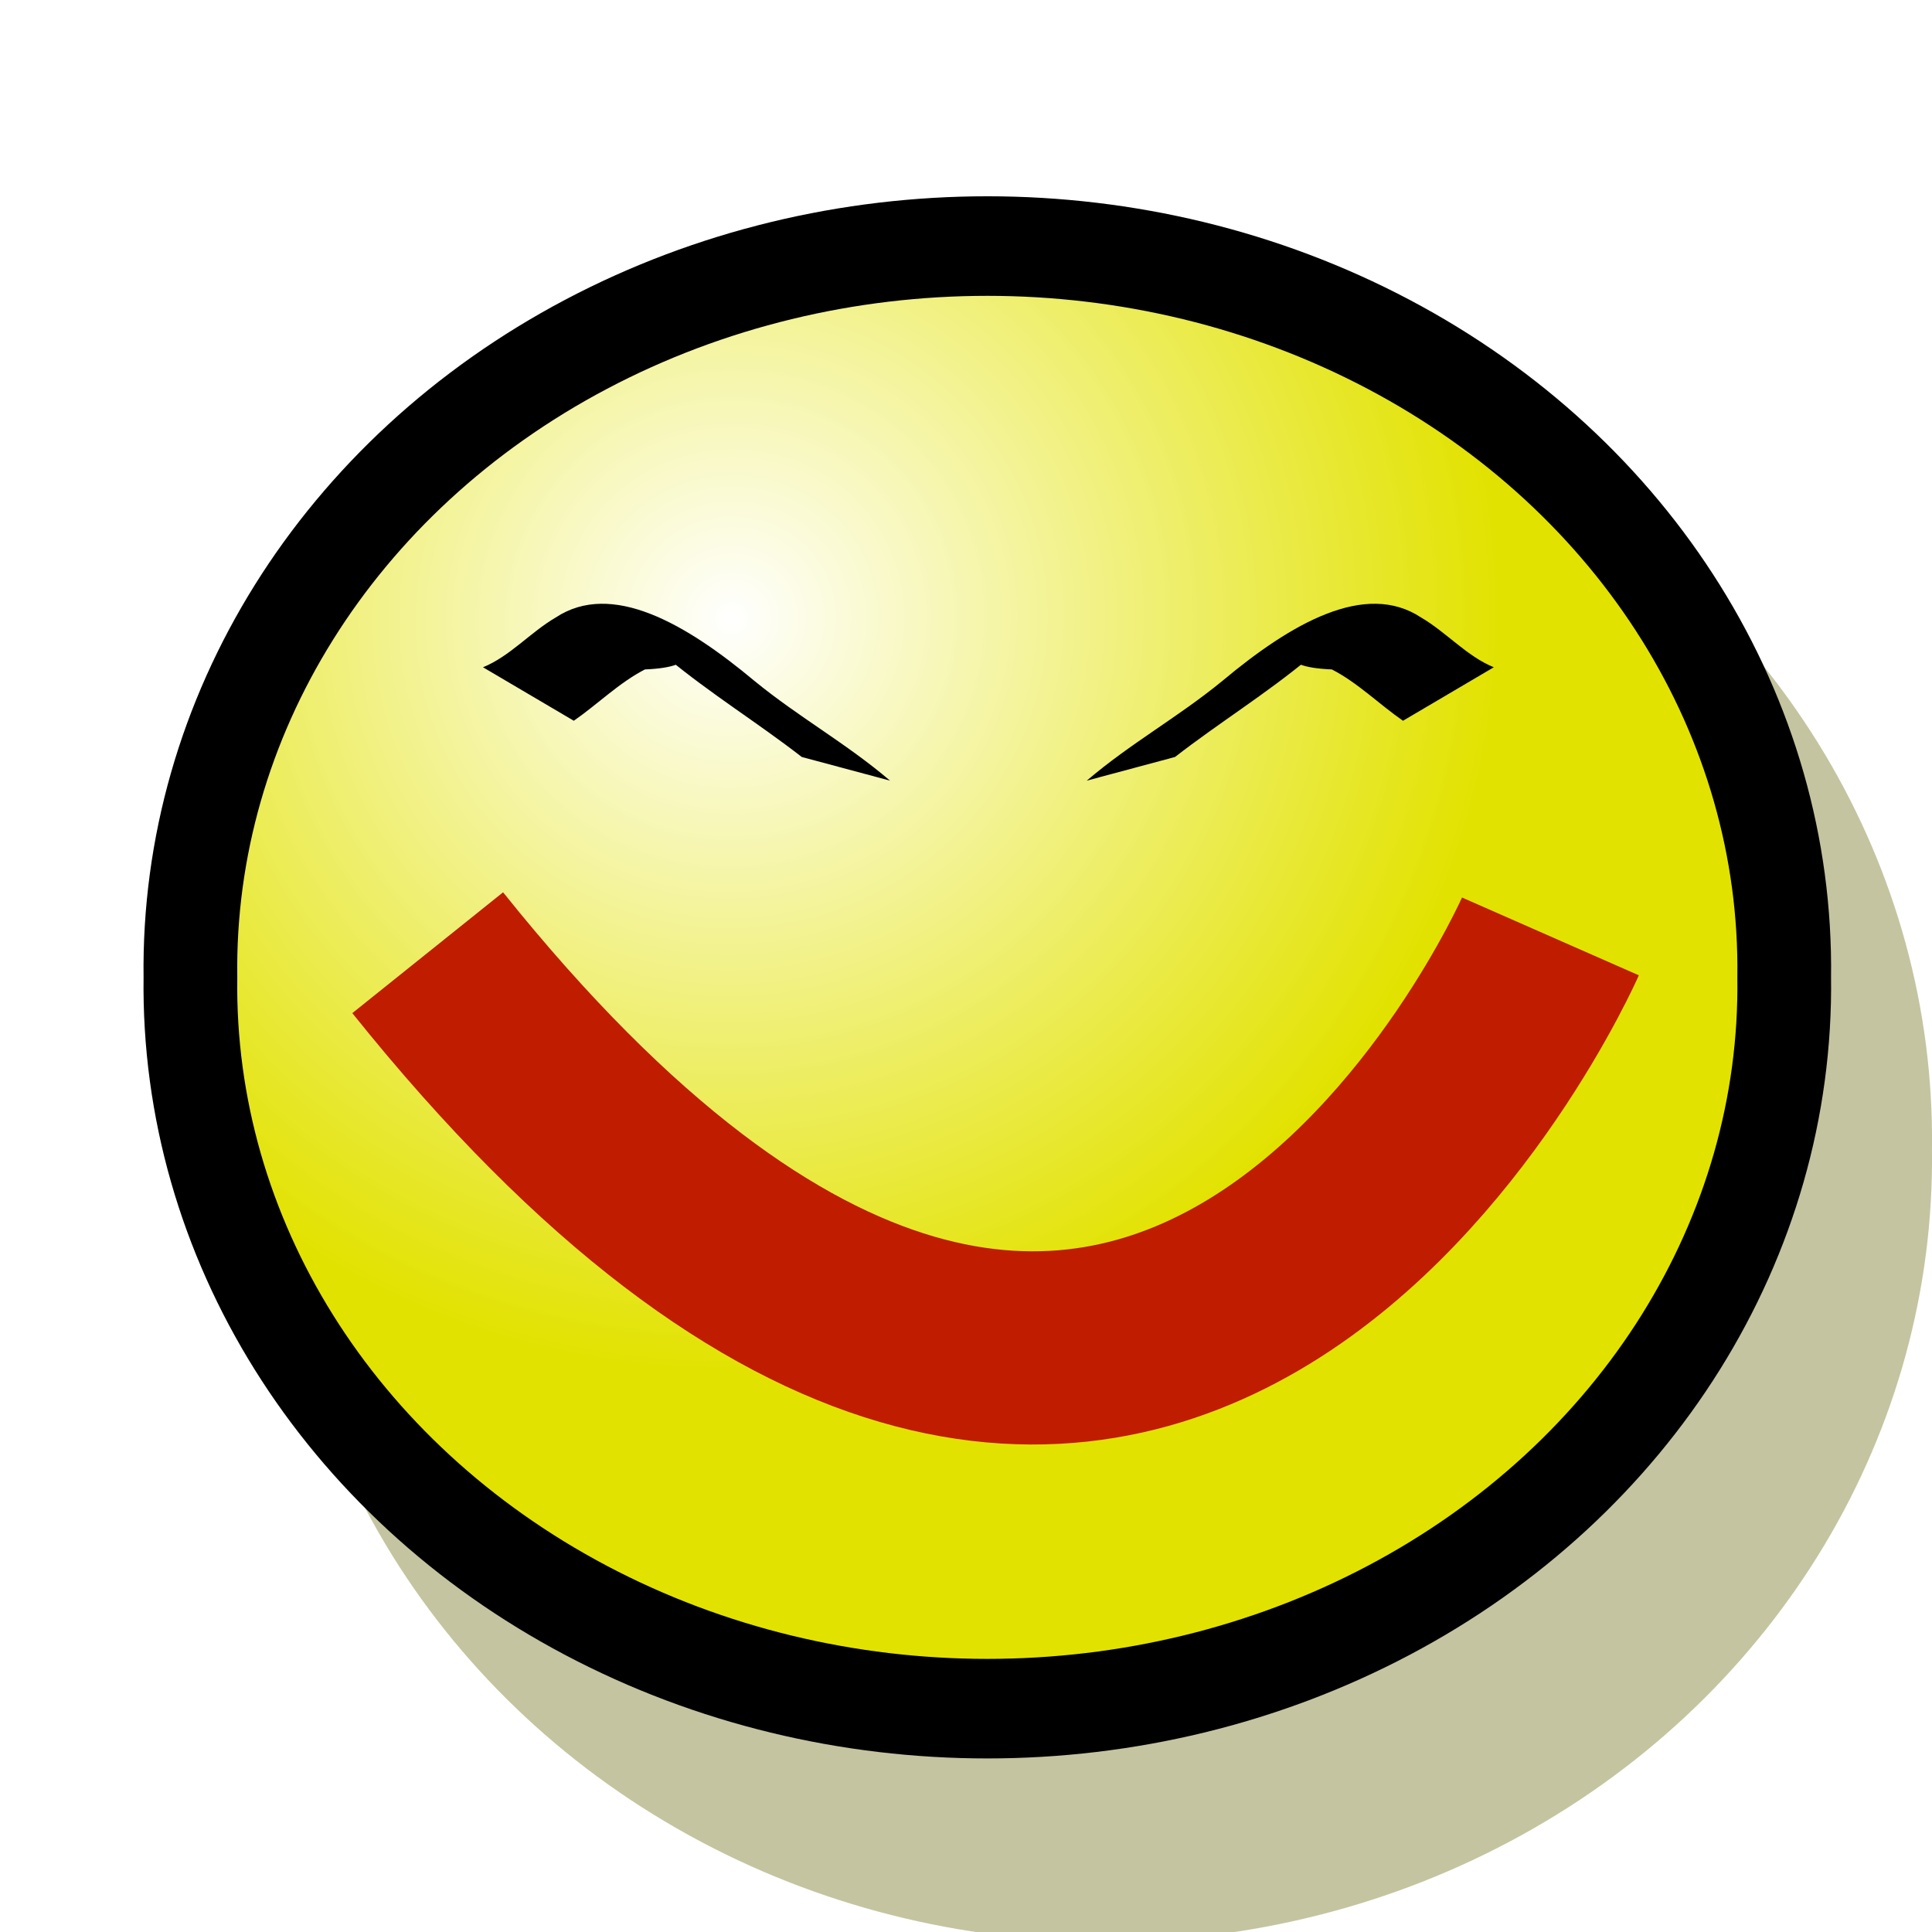
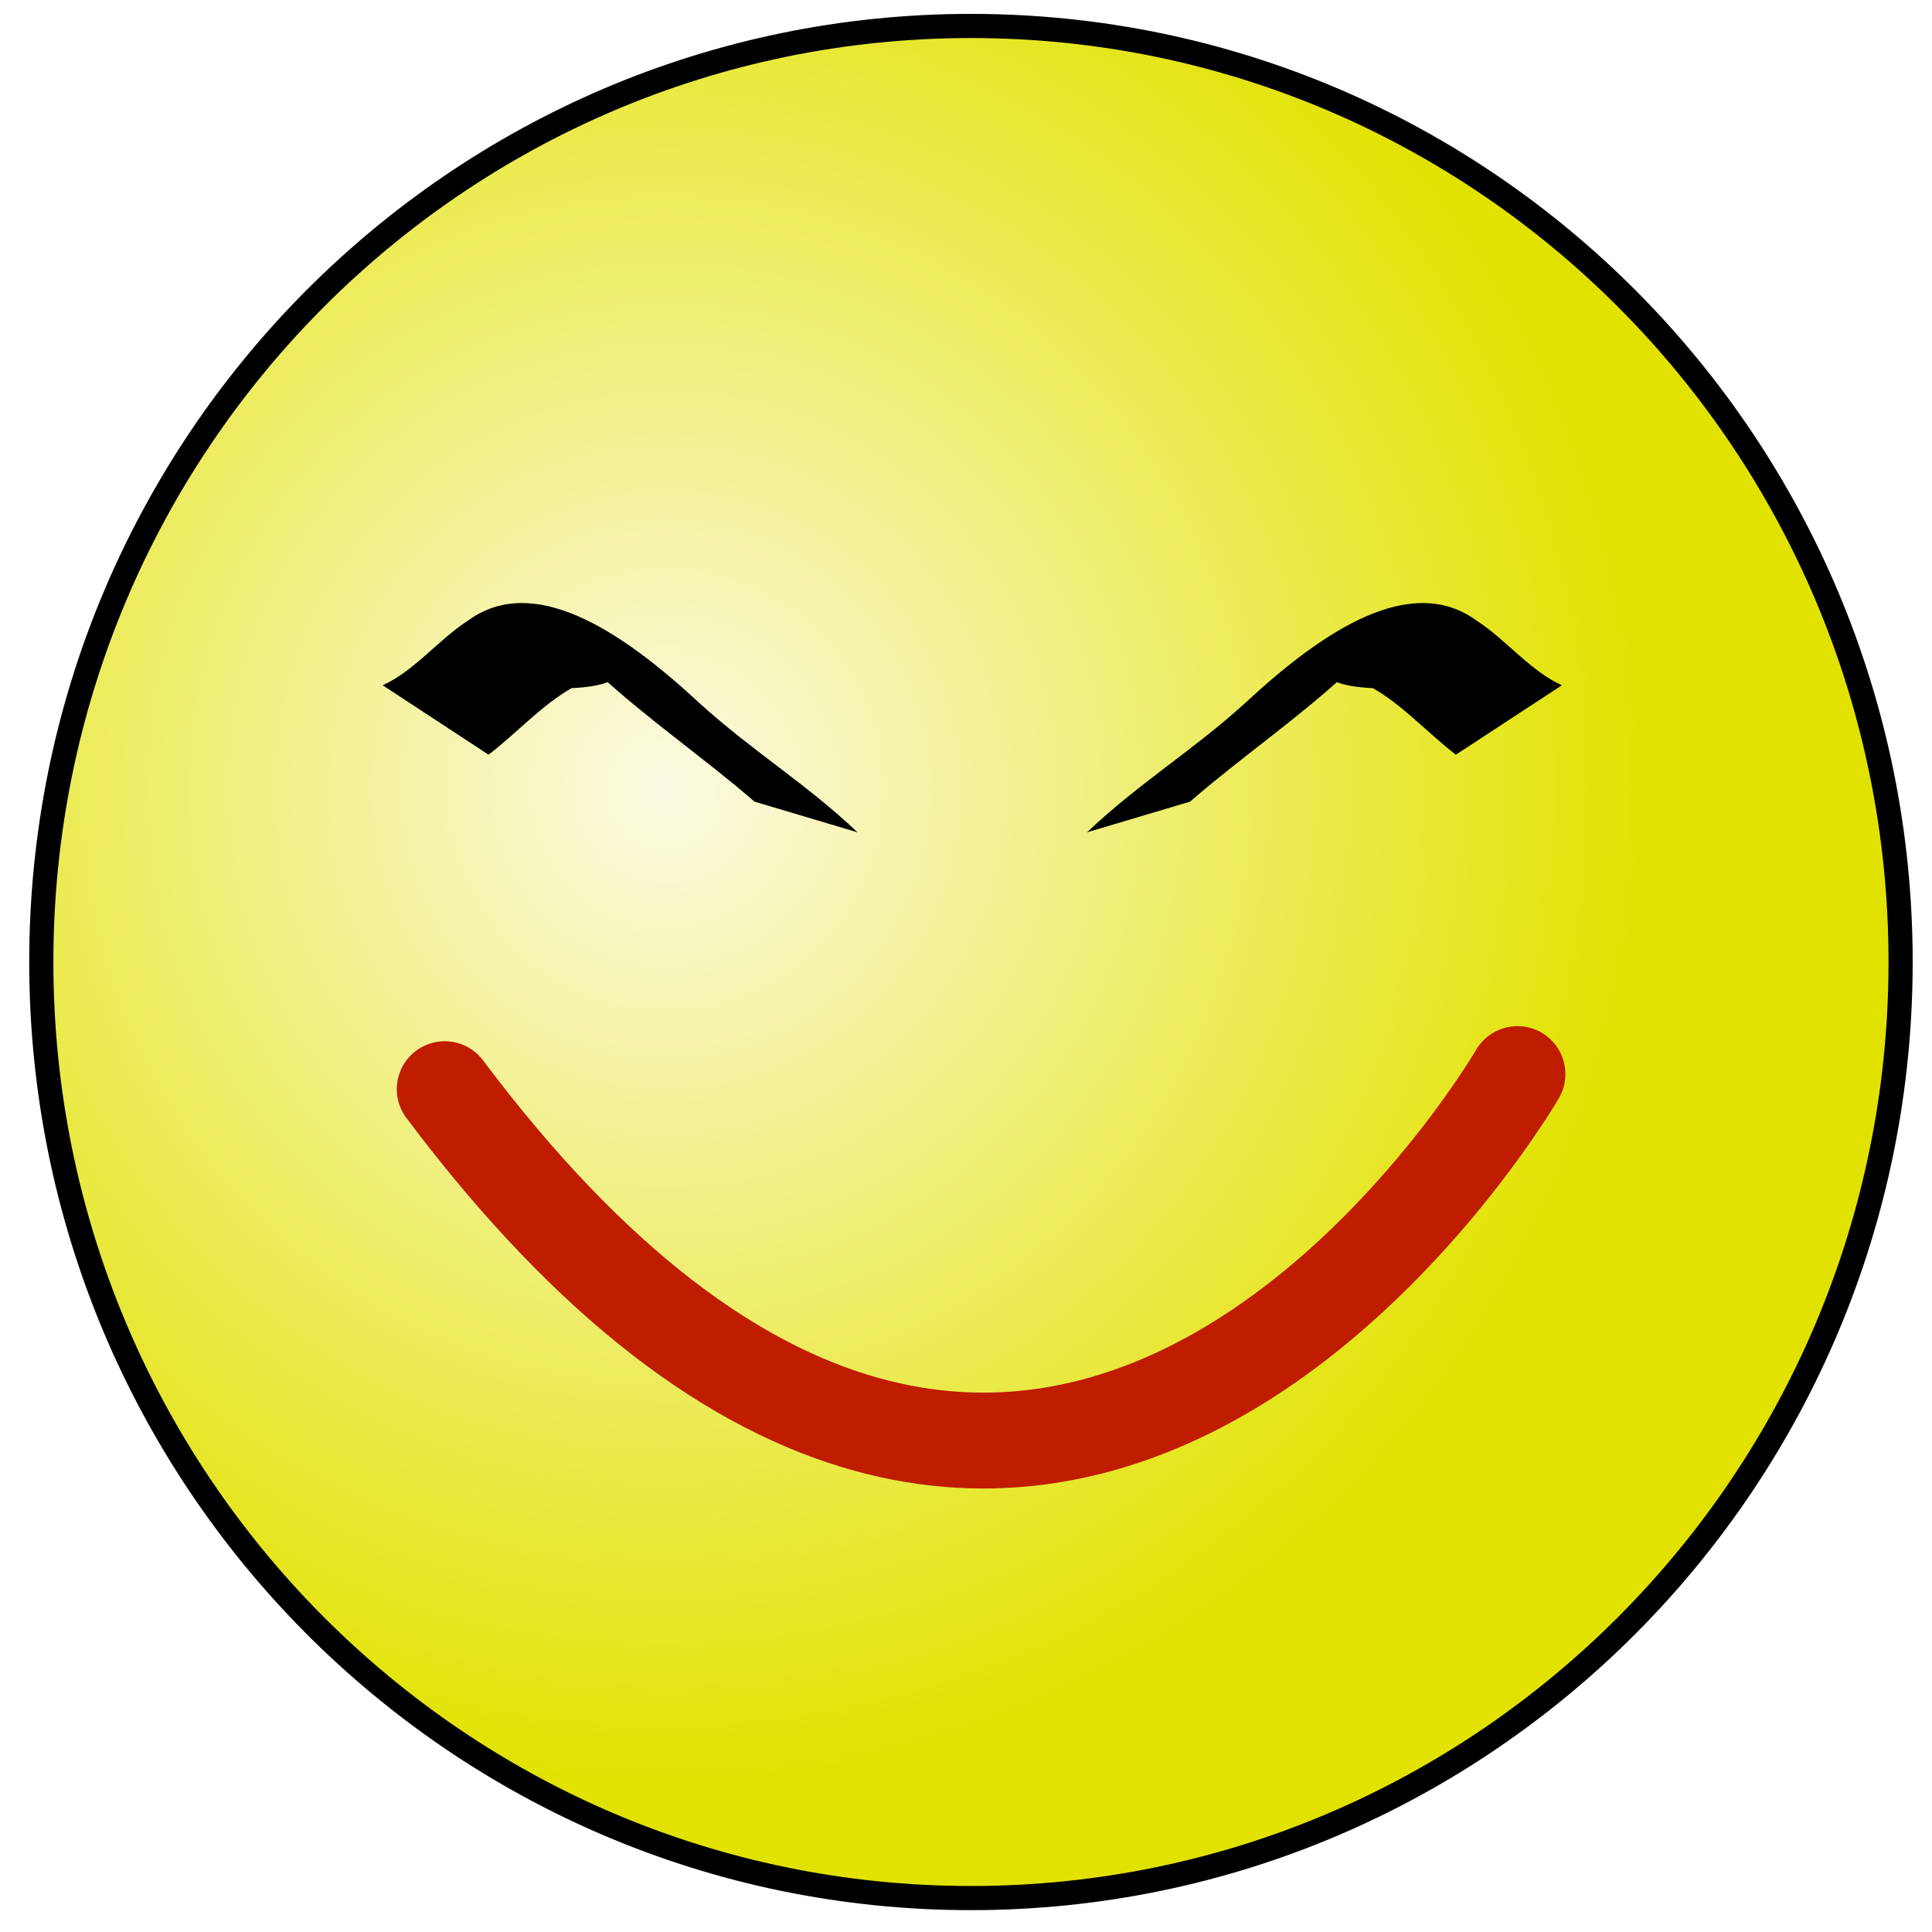
- <svg xmlns="http://www.w3.org/2000/svg" xmlns:xlink="http://www.w3.org/1999/xlink" width="16px" height="16px" id="svg1371">
+ <svg xmlns="http://www.w3.org/2000/svg" xmlns:xlink="http://www.w3.org/1999/xlink" width="16px" height="16px" id="svg1371" version="1.1">
  <defs id="defs1373">
    <linearGradient id="linearGradient2288">
-       <stop style="stop-color:#ffffff;stop-opacity:1;" offset="0" id="stop2290" />
+       <stop style="stop-color:#fbfae3;stop-opacity:1" offset="0" id="stop2290" />
      <stop style="stop-color:#e2e200;stop-opacity:1;" offset="1" id="stop2292" />
    </linearGradient>
-     <radialGradient xlink:href="#linearGradient2288" id="radialGradient2294" cx="6.059" cy="5.228" fx="6.059" fy="5.228" r="6.988" gradientTransform="matrix(0.181248,0.825233,-0.896241,0.174382,9.646434,-0.233635)" gradientUnits="userSpaceOnUse" />
+     <radialGradient xlink:href="#linearGradient2288" id="radialGradient1513" gradientUnits="userSpaceOnUse" gradientTransform="matrix(1.166619,0,0,1.185881,-1.497508,-2.085333)" cx="6.009" cy="7.271" fx="6.009" fy="7.271" r="6.988" />
  </defs>
  <g id="layer1">
-     <path style="fill:#616100;fill-opacity:0.369;stroke:none;stroke-width:0.776;stroke-miterlimit:4;stroke-dasharray:none;stroke-opacity:1" id="path2296" d="M 14.776 8.477 A 6.6 5.631 0 1 1  1.577,8.477 A 6.6 5.631 0 1 1  14.776 8.477 z" transform="matrix(1.037543,0,0,1.151246,0.669018,-0.241687)" />
-     <path style="fill:url(#radialGradient2294);fill-opacity:1.0;stroke:#000000;stroke-width:0.776;stroke-miterlimit:4;stroke-dasharray:none;stroke-opacity:1" id="path1397" d="M 14.776 8.477 A 6.6 5.631 0 1 1  1.577,8.477 A 6.6 5.631 0 1 1  14.776 8.477 z" transform="matrix(1,0,0,1.062455,0,-0.912332)" />
-     <path style="fill:#000000;fill-opacity:1;fill-rule:nonzero;stroke:none;stroke-width:1px;stroke-linecap:butt;stroke-linejoin:miter;stroke-opacity:1" id="path2276" d="M 11.619,5.969 C 11.42,5.831 11.244,5.654 11.03,5.544 C 10.041,5.503 11.597,4.849 10.844,5.448 C 10.477,5.752 10.101,5.982 9.731,6.269 L 9,6.465 C 9.369,6.151 9.75,5.944 10.122,5.64 C 10.691,5.164 11.306,4.808 11.769,5.114 C 11.978,5.236 12.149,5.436 12.371,5.526 L 11.619,5.969 z " />
-     <path style="fill:#000000;fill-opacity:1;fill-rule:nonzero;stroke:none;stroke-width:1px;stroke-linecap:butt;stroke-linejoin:miter;stroke-opacity:1" id="path2284" d="M 4.752,5.969 C 4.951,5.831 5.127,5.654 5.341,5.544 C 6.33,5.503 4.774,4.849 5.526,5.448 C 5.894,5.752 6.27,5.982 6.64,6.269 L 7.371,6.465 C 7.002,6.151 6.621,5.944 6.249,5.64 C 5.68,5.164 5.065,4.808 4.602,5.114 C 4.393,5.236 4.222,5.436 4,5.526 L 4.752,5.969 z " />
-     <path style="fill:none;fill-opacity:0.75;fill-rule:evenodd;stroke:#bf1c00;stroke-width:1.6;stroke-linecap:butt;stroke-linejoin:miter;stroke-miterlimit:4;stroke-dasharray:none;stroke-opacity:1" d="M 3.542,7.89 C 9.506,15.332 12.84,7.755 12.84,7.755" id="path2286" />
+     <ellipse style="fill:url(#radialGradient1513);fill-opacity:1;fill-rule:nonzero;stroke:#000000;stroke-width:0.2;stroke-miterlimit:4;stroke-dasharray:none;stroke-opacity:1" id="path1397" cx="8.041" cy="7.967" rx="7.699" ry="7.752" />
+     <path style="fill:#000000;fill-opacity:1;fill-rule:nonzero;stroke:none;stroke-width:1.23px;stroke-linecap:butt;stroke-linejoin:miter;stroke-opacity:1" id="path2276" d="M 12.057,6.25 C 11.825,6.072 11.62,5.842 11.37,5.699 10.217,5.646 12.032,4.798 11.154,5.575 10.725,5.969 10.286,6.266 9.855,6.639 L 9.002,6.893 C 9.432,6.485 9.877,6.217 10.311,5.823 10.974,5.207 11.692,4.745 12.232,5.142 c 0.244,0.159 0.444,0.417 0.703,0.533 z" />
+     <path style="fill:#000000;fill-opacity:1;fill-rule:nonzero;stroke:none;stroke-width:1.23px;stroke-linecap:butt;stroke-linejoin:miter;stroke-opacity:1" id="path2284" d="M 4.046,6.25 C 4.278,6.072 4.484,5.842 4.733,5.699 5.887,5.646 4.072,4.798 4.95,5.575 5.379,5.969 5.817,6.266 6.249,6.639 L 7.102,6.893 C 6.671,6.485 6.226,6.217 5.793,5.823 5.129,5.207 4.412,4.745 3.872,5.142 3.628,5.301 3.428,5.559 3.169,5.675 Z" />
+     <path style="fill:none;fill-opacity:0.75;fill-rule:evenodd;stroke:#bf1c00;stroke-width:0.794;stroke-linecap:round;stroke-linejoin:miter;stroke-miterlimit:4;stroke-dasharray:none;stroke-opacity:1" d="M 3.683,9.02 C 8.65,15.64 12.567,8.895 12.567,8.895" id="path2286" />
  </g>
</svg>
